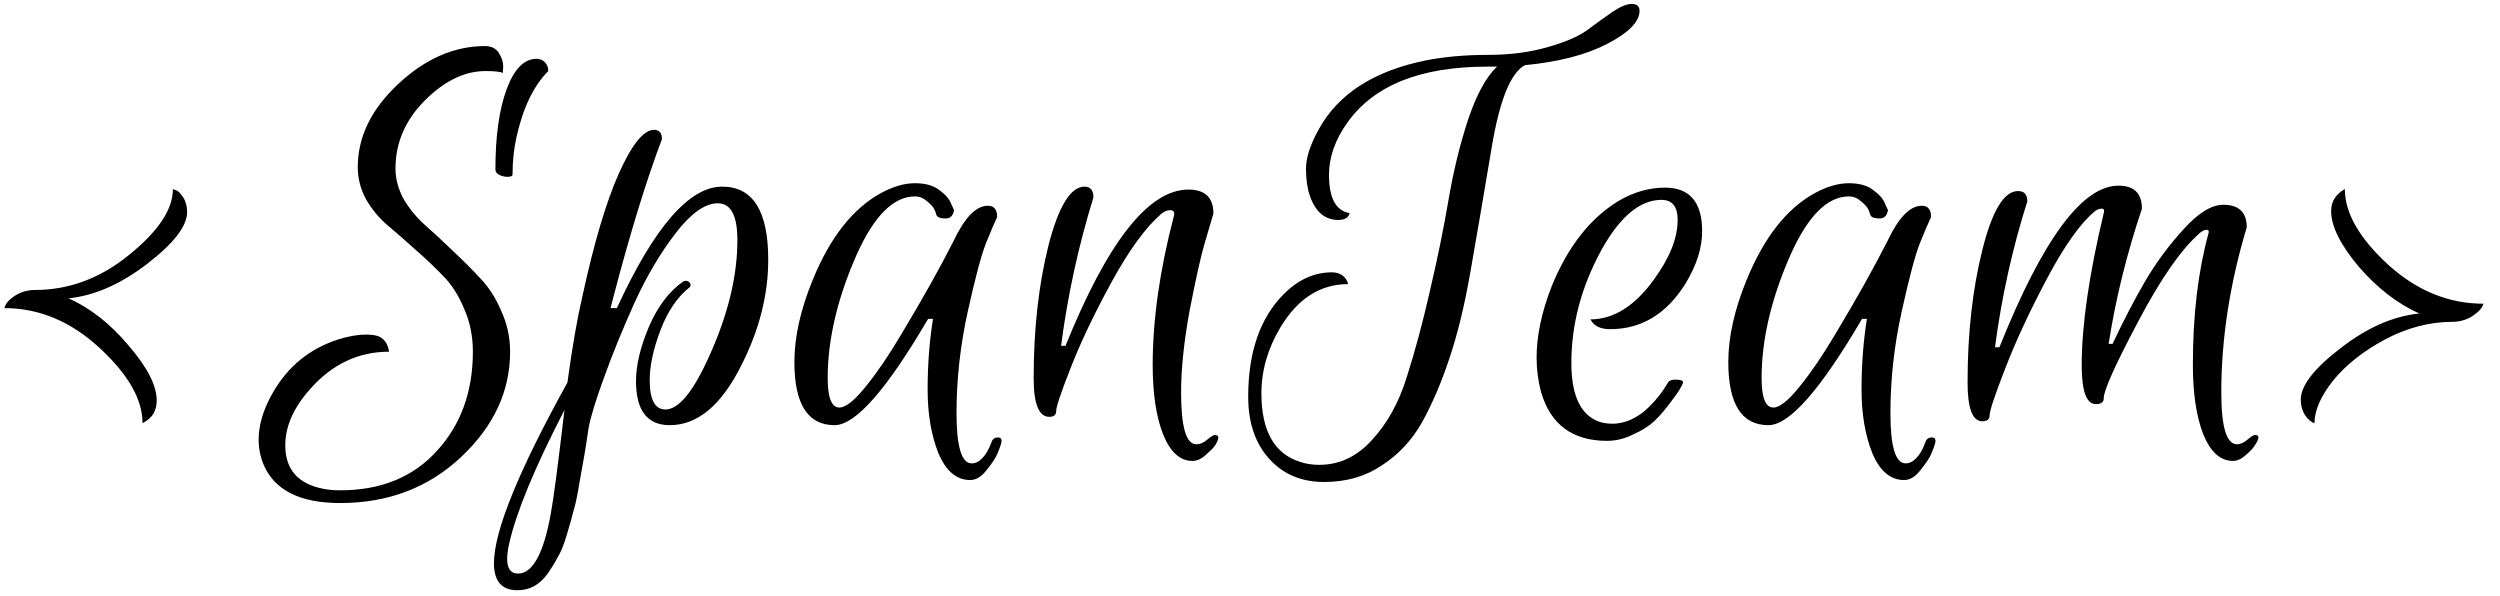
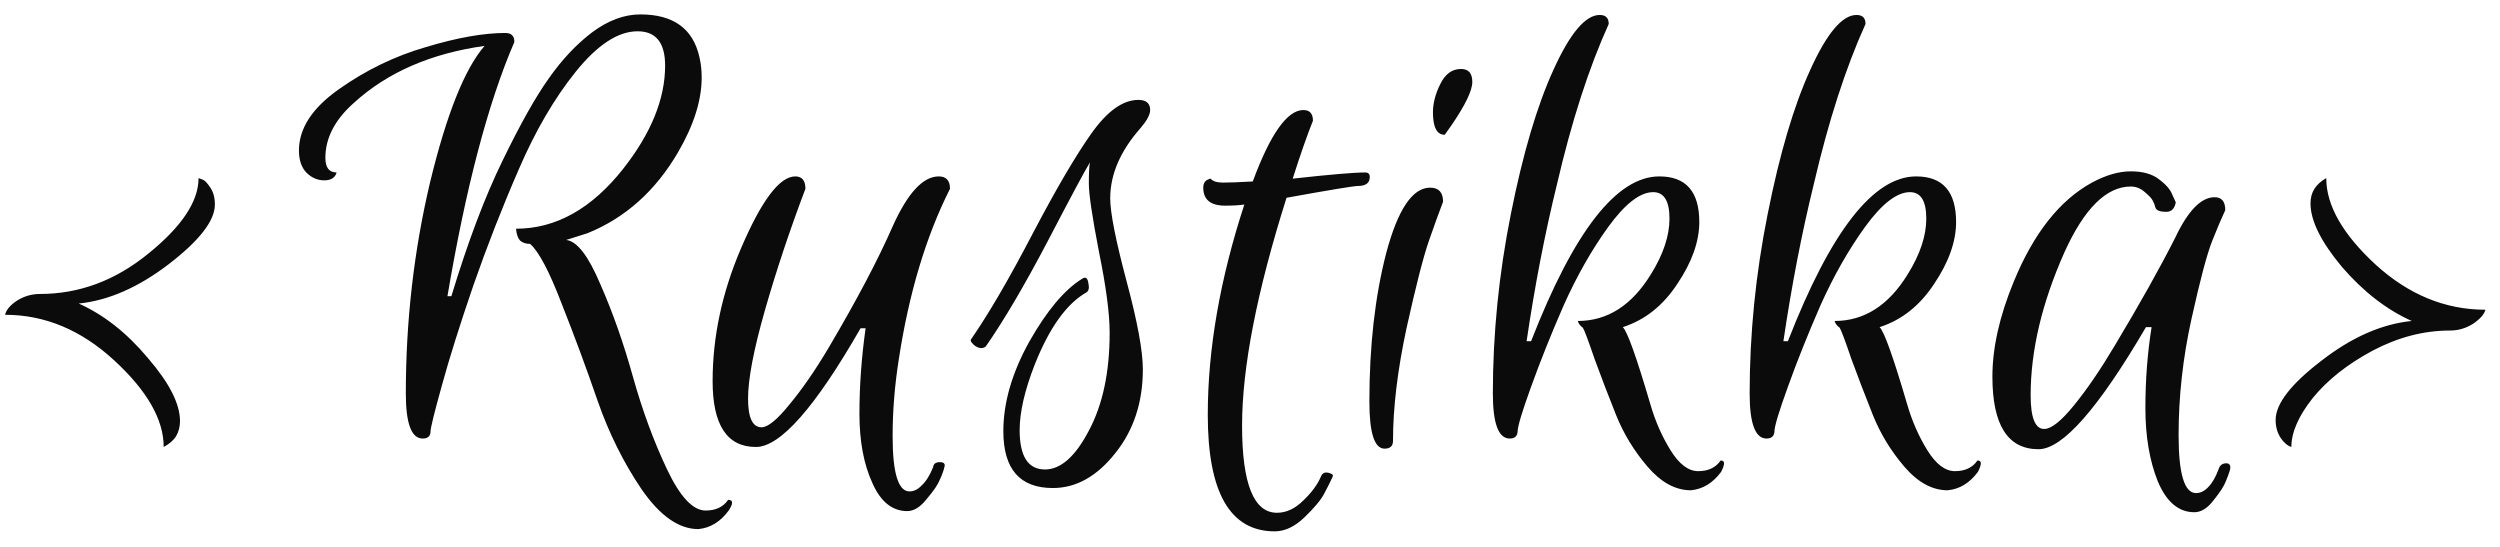
- <svg xmlns="http://www.w3.org/2000/svg" width="147" height="35" viewBox="0 0 147 35" fill="none">
-   <path d="M11.002 12.472C11.002 13.298 10.214 14.315 8.64 15.525C7.085 16.715 5.549 17.387 4.032 17.541C5.318 18.117 6.499 19.048 7.574 20.334C8.669 21.602 9.216 22.677 9.216 23.56C9.216 23.848 9.149 24.107 9.014 24.338C8.88 24.549 8.669 24.731 8.381 24.885C8.381 23.483 7.536 22.005 5.846 20.45C4.157 18.894 2.294 18.117 0.259 18.117C0.317 17.867 0.518 17.627 0.864 17.397C1.229 17.166 1.622 17.051 2.045 17.051C4.061 17.051 5.914 16.36 7.603 14.978C9.312 13.595 10.166 12.309 10.166 11.118C10.224 11.138 10.301 11.166 10.397 11.205C10.493 11.243 10.618 11.378 10.771 11.608C10.925 11.838 11.002 12.126 11.002 12.472ZM16.774 26.181C16.774 27.602 17.523 28.456 19.021 28.744C19.309 28.802 19.635 28.83 20 28.83C22.4 28.83 24.301 28.053 25.703 26.498C27.104 24.962 27.805 23.022 27.805 20.68C27.805 19.758 27.632 18.914 27.287 18.146C26.96 17.358 26.547 16.715 26.048 16.216C25.549 15.698 25.002 15.179 24.407 14.661C23.831 14.142 23.293 13.672 22.794 13.25C22.294 12.827 21.872 12.318 21.526 11.723C21.2 11.128 21.037 10.494 21.037 9.822C21.037 8.056 21.824 6.434 23.398 4.955C24.992 3.458 26.701 2.709 28.525 2.709C28.89 2.709 29.159 2.843 29.331 3.112C29.504 3.381 29.59 3.65 29.59 3.918L29.562 4.293C29.427 4.216 29.091 4.178 28.554 4.178C27.325 4.178 26.134 4.754 24.983 5.906C23.831 7.058 23.255 8.392 23.255 9.909C23.255 10.523 23.418 11.128 23.744 11.723C24.09 12.299 24.512 12.808 25.011 13.25C25.511 13.691 26.048 14.19 26.624 14.747C27.2 15.285 27.738 15.822 28.237 16.36C28.736 16.878 29.149 17.522 29.475 18.29C29.821 19.038 29.994 19.835 29.994 20.68C29.994 23.003 29.034 25.067 27.114 26.872C25.194 28.677 22.823 29.579 20 29.579C17.619 29.579 16.112 28.811 15.479 27.275C14.979 26.008 15.171 24.606 16.055 23.07C16.938 21.534 18.215 20.498 19.885 19.96C20.499 19.768 21.047 19.672 21.526 19.672C22.006 19.672 22.333 19.758 22.506 19.931C22.698 20.085 22.823 20.334 22.88 20.68C21.075 20.68 19.53 21.41 18.243 22.869C17.264 23.963 16.774 25.067 16.774 26.181ZM30.138 10.254C30.138 10.35 30.042 10.398 29.85 10.398C29.677 10.398 29.514 10.36 29.36 10.283C29.206 10.206 29.13 10.101 29.13 9.966C29.13 8.008 29.351 6.434 29.792 5.243C30.234 4.053 30.819 3.458 31.549 3.458C31.741 3.458 31.904 3.525 32.038 3.659C32.173 3.794 32.24 3.966 32.24 4.178C31.376 5.042 30.752 6.338 30.368 8.066C30.215 8.757 30.138 9.486 30.138 10.254ZM38.203 22.35C38.203 23.502 38.51 24.078 39.124 24.078C39.911 24.078 40.775 23.022 41.716 20.91C42.81 18.491 43.358 16.226 43.358 14.114C43.358 12.674 42.974 11.954 42.206 11.954C41.457 11.954 40.631 12.539 39.729 13.71C38.827 14.882 38.02 16.245 37.31 17.8C36.618 19.336 36.023 20.795 35.524 22.178C35.025 23.541 34.718 24.549 34.602 25.202C34.507 25.874 34.43 26.373 34.372 26.699C34.315 27.045 34.218 27.582 34.084 28.312C33.969 29.042 33.854 29.598 33.739 29.982C33.642 30.366 33.508 30.846 33.335 31.422C33.163 32.018 32.98 32.469 32.788 32.776C32.615 33.102 32.414 33.429 32.183 33.755C31.723 34.389 31.137 34.706 30.427 34.706C29.505 34.706 29.044 34.178 29.044 33.122C29.044 31.24 30.484 27.698 33.364 22.494C33.652 20.382 33.95 18.674 34.257 17.368C34.929 14.277 35.639 11.886 36.388 10.197C37.156 8.488 37.847 7.634 38.462 7.634C38.769 7.634 38.922 7.816 38.922 8.181C38.001 10.619 37.05 13.71 36.071 17.454L35.898 18.117H36.273C38.462 13.355 40.526 10.974 42.465 10.974C44.27 10.974 45.172 12.405 45.172 15.266C45.172 17.339 44.644 19.413 43.588 21.486C42.417 23.829 41.015 25 39.383 25C38.059 25 37.396 24.136 37.396 22.408C37.396 21.486 37.646 20.43 38.145 19.24C38.663 18.03 39.335 17.138 40.161 16.562C40.334 16.466 40.478 16.504 40.593 16.677C40.612 16.773 40.602 16.84 40.564 16.878C39.834 17.454 39.258 18.299 38.836 19.413C38.414 20.526 38.203 21.506 38.203 22.35ZM29.822 32.862C29.822 33.438 30.033 33.726 30.455 33.726C31.319 33.726 31.962 32.555 32.385 30.213C32.538 29.406 32.807 27.371 33.191 24.107C31.444 27.486 30.359 30.107 29.937 31.97C29.86 32.315 29.822 32.613 29.822 32.862ZM49.072 25C47.497 25 46.71 23.762 46.71 21.285C46.71 19.806 47.075 18.184 47.804 16.418C48.822 13.941 50.156 12.251 51.807 11.349C52.518 10.965 53.18 10.773 53.795 10.773C54.409 10.773 54.889 10.907 55.235 11.176C55.599 11.445 55.83 11.714 55.926 11.982L56.099 12.357C56.041 12.683 55.878 12.846 55.609 12.846C55.302 12.846 55.12 12.779 55.062 12.645C55.023 12.491 54.975 12.366 54.918 12.27C54.86 12.155 54.726 12.011 54.515 11.838C54.303 11.646 54.063 11.55 53.795 11.55C52.547 11.55 51.414 12.674 50.396 14.92C49.244 17.512 48.668 19.95 48.668 22.235C48.668 23.387 48.899 23.963 49.359 23.963C49.724 23.963 50.233 23.56 50.886 22.754C51.558 21.928 52.259 20.901 52.988 19.672C54.255 17.56 55.283 15.726 56.07 14.171C56.723 12.789 57.395 12.098 58.086 12.098C58.451 12.098 58.633 12.318 58.633 12.76C58.46 13.125 58.239 13.643 57.971 14.315C57.702 14.987 57.347 16.322 56.905 18.318C56.464 20.315 56.243 22.302 56.243 24.28C56.243 26.258 56.54 27.246 57.136 27.246C57.366 27.246 57.577 27.141 57.769 26.93C57.961 26.738 58.134 26.44 58.288 26.037C58.345 25.826 58.48 25.72 58.691 25.72C58.767 25.72 58.825 25.749 58.864 25.806C58.902 25.864 58.902 25.96 58.864 26.094C58.825 26.229 58.758 26.411 58.662 26.642C58.566 26.891 58.355 27.218 58.028 27.621C57.721 28.024 57.395 28.226 57.049 28.226C56.243 28.226 55.619 27.698 55.177 26.642C54.755 25.586 54.544 24.338 54.544 22.898C54.544 21.458 54.649 20.075 54.86 18.75H54.572C52.134 22.917 50.3 25 49.072 25ZM62.651 20.334C65.128 14.21 67.538 11.147 69.88 11.147C70.859 11.147 71.349 11.618 71.349 12.558C71.214 13 71.042 13.586 70.83 14.315C70.619 15.026 70.331 16.312 69.966 18.174C69.621 20.037 69.448 21.669 69.448 23.07C69.448 25.106 69.746 26.123 70.341 26.123C70.571 26.123 70.792 26.027 71.003 25.835C71.214 25.662 71.358 25.576 71.435 25.576C71.704 25.576 71.704 25.787 71.435 26.21C71.339 26.344 71.157 26.526 70.888 26.757C70.638 26.987 70.379 27.102 70.11 27.102C69.381 27.102 68.805 26.574 68.382 25.518C67.979 24.482 67.778 23.128 67.778 21.458C67.778 18.808 68.19 15.899 69.016 12.731C69.093 12.482 69.016 12.357 68.786 12.357C68.632 12.357 68.459 12.434 68.267 12.587C67.346 13.394 66.376 14.728 65.358 16.59C64.341 18.453 63.544 20.123 62.968 21.602C62.392 23.061 62.104 23.915 62.104 24.165C62.104 24.395 61.97 24.51 61.701 24.51C61.086 24.51 60.779 23.752 60.779 22.235C60.779 19.374 61.067 16.782 61.643 14.459C62.238 12.136 62.949 10.974 63.774 10.974C64.12 10.974 64.293 11.186 64.293 11.608C63.41 14.469 62.776 17.378 62.392 20.334H62.651ZM78.145 10.283C78.145 11.646 78.549 12.395 79.355 12.53C79.297 12.798 79.077 12.933 78.693 12.933C77.906 12.933 77.349 12.462 77.022 11.522C76.869 11.08 76.792 10.542 76.792 9.909C76.792 9.275 77.041 8.507 77.541 7.605C78.693 5.512 80.805 4.158 83.877 3.544C84.971 3.333 86.171 3.227 87.477 3.227C88.782 3.227 89.963 3.074 91.019 2.766C92.094 2.459 92.882 2.114 93.381 1.73C93.899 1.346 94.379 1 94.821 0.693C95.281 0.386 95.656 0.232 95.944 0.232C96.251 0.232 96.405 0.366 96.405 0.635C96.405 1.269 95.781 1.912 94.533 2.565C93.285 3.218 91.662 3.64 89.665 3.832C88.84 4.274 88.197 5.838 87.736 8.526C87.218 11.618 86.785 14.142 86.44 16.101C86.094 18.059 85.681 19.739 85.201 21.141C84.741 22.523 84.213 23.752 83.618 24.827C83.022 25.883 82.235 26.728 81.256 27.362C80.296 28.014 79.163 28.341 77.858 28.341C76.571 28.341 75.525 27.918 74.718 27.074C73.835 26.152 73.394 24.904 73.394 23.33C73.394 20.699 74.094 18.683 75.496 17.282C76.341 16.437 77.281 16.014 78.318 16.014C78.568 16.014 78.769 16.072 78.923 16.187C79.096 16.302 79.211 16.475 79.269 16.706C77.637 16.706 76.312 17.55 75.294 19.24C74.546 20.488 74.171 21.784 74.171 23.128C74.171 25.336 74.93 26.68 76.446 27.16C76.792 27.275 77.166 27.333 77.57 27.333C78.76 27.333 79.797 26.843 80.68 25.864C81.582 24.885 82.264 23.646 82.725 22.149C83.205 20.651 83.656 18.971 84.078 17.109C84.52 15.227 84.885 13.442 85.173 11.752C85.461 10.062 85.845 8.488 86.325 7.029C86.824 5.55 87.39 4.514 88.024 3.918H87.448C83.512 3.918 80.766 5.022 79.211 7.23C78.501 8.229 78.145 9.246 78.145 10.283ZM97.897 11.032C99.356 11.032 100.086 11.886 100.086 13.595C100.086 14.574 99.76 15.602 99.107 16.677C97.993 18.462 96.515 19.355 94.672 19.355C94.384 19.355 94.144 19.307 93.952 19.211C93.76 19.115 93.616 18.971 93.52 18.779C94.883 18.779 96.131 17.992 97.264 16.418C98.185 15.15 98.646 13.989 98.646 12.933C98.646 12.146 98.329 11.752 97.696 11.752C96.428 11.752 95.248 12.741 94.153 14.718C92.982 16.869 92.396 19.077 92.396 21.342C92.396 23.262 92.944 24.414 94.038 24.798C94.249 24.875 94.518 24.914 94.844 24.914C95.171 24.914 95.516 24.837 95.881 24.683C96.246 24.51 96.553 24.309 96.803 24.078C97.302 23.618 97.715 23.109 98.041 22.552C98.118 22.398 98.262 22.322 98.473 22.322C98.819 22.322 98.982 22.379 98.963 22.494C98.905 22.706 98.684 23.061 98.3 23.56C97.936 24.059 97.59 24.462 97.264 24.77C96.956 25.058 96.544 25.317 96.025 25.547C95.526 25.797 95.017 25.922 94.499 25.922C92.464 25.922 91.168 24.962 90.611 23.042C90.438 22.389 90.352 21.717 90.352 21.026C90.352 19.739 90.649 18.338 91.244 16.821C92.185 14.517 93.481 12.856 95.132 11.838C96.035 11.301 96.956 11.032 97.897 11.032ZM103.986 25C102.411 25 101.624 23.762 101.624 21.285C101.624 19.806 101.989 18.184 102.718 16.418C103.736 13.941 105.07 12.251 106.722 11.349C107.432 10.965 108.094 10.773 108.709 10.773C109.323 10.773 109.803 10.907 110.149 11.176C110.514 11.445 110.744 11.714 110.84 11.982L111.013 12.357C110.955 12.683 110.792 12.846 110.523 12.846C110.216 12.846 110.034 12.779 109.976 12.645C109.938 12.491 109.89 12.366 109.832 12.27C109.774 12.155 109.64 12.011 109.429 11.838C109.218 11.646 108.978 11.55 108.709 11.55C107.461 11.55 106.328 12.674 105.31 14.92C104.158 17.512 103.582 19.95 103.582 22.235C103.582 23.387 103.813 23.963 104.274 23.963C104.638 23.963 105.147 23.56 105.8 22.754C106.472 21.928 107.173 20.901 107.902 19.672C109.17 17.56 110.197 15.726 110.984 14.171C111.637 12.789 112.309 12.098 113 12.098C113.365 12.098 113.547 12.318 113.547 12.76C113.374 13.125 113.154 13.643 112.885 14.315C112.616 14.987 112.261 16.322 111.819 18.318C111.378 20.315 111.157 22.302 111.157 24.28C111.157 26.258 111.454 27.246 112.05 27.246C112.28 27.246 112.491 27.141 112.683 26.93C112.875 26.738 113.048 26.44 113.202 26.037C113.259 25.826 113.394 25.72 113.605 25.72C113.682 25.72 113.739 25.749 113.778 25.806C113.816 25.864 113.816 25.96 113.778 26.094C113.739 26.229 113.672 26.411 113.576 26.642C113.48 26.891 113.269 27.218 112.942 27.621C112.635 28.024 112.309 28.226 111.963 28.226C111.157 28.226 110.533 27.698 110.091 26.642C109.669 25.586 109.458 24.338 109.458 22.898C109.458 21.458 109.563 20.075 109.774 18.75H109.486C107.048 22.917 105.214 25 103.986 25ZM122.404 21.486C122.404 19.125 122.836 16.139 123.7 12.53C123.757 12.338 123.7 12.251 123.527 12.27C123.392 12.29 123.268 12.347 123.152 12.443C122.308 13.154 121.376 14.469 120.359 16.389C119.341 18.309 118.525 20.066 117.911 21.659C117.296 23.234 116.989 24.155 116.989 24.424C116.989 24.654 116.845 24.77 116.557 24.77C115.981 24.77 115.693 24.011 115.693 22.494C115.693 19.614 115.981 17.022 116.557 14.718C117.133 12.395 117.834 11.234 118.66 11.234C119.024 11.234 119.207 11.435 119.207 11.838C118.324 14.622 117.69 17.483 117.306 20.421H117.565C120.1 14.085 122.432 10.917 124.564 10.917C125.485 10.917 125.946 11.368 125.946 12.27C125.044 14.958 124.391 17.608 123.988 20.219H124.218C124.852 18.875 125.485 17.656 126.119 16.562C126.772 15.448 127.53 14.421 128.394 13.48C129.258 12.52 130.036 12.04 130.727 12.04C131.648 12.04 132.109 12.482 132.109 13.365C131.111 16.686 130.612 19.922 130.612 23.07C130.612 25.106 130.919 26.123 131.533 26.123C131.744 26.123 131.956 26.027 132.167 25.835C132.378 25.662 132.522 25.576 132.599 25.576C132.868 25.576 132.858 25.787 132.57 26.21C132.493 26.344 132.32 26.526 132.052 26.757C131.802 26.987 131.552 27.102 131.303 27.102C130.554 27.102 129.968 26.574 129.546 25.518C129.143 24.482 128.941 23.128 128.941 21.458C128.941 18.52 129.248 15.938 129.863 13.71C129.901 13.576 129.853 13.509 129.719 13.509C129.604 13.528 129.488 13.586 129.373 13.682C128.279 14.622 127.06 16.37 125.716 18.923C124.372 21.458 123.7 22.955 123.7 23.416C123.7 23.646 123.546 23.762 123.239 23.762C122.682 23.762 122.404 23.003 122.404 21.486ZM135.285 23.502C135.285 22.677 136.063 21.669 137.618 20.478C139.173 19.269 140.719 18.587 142.255 18.434C140.969 17.858 139.778 16.936 138.684 15.669C137.609 14.382 137.071 13.298 137.071 12.414C137.071 12.126 137.138 11.877 137.273 11.666C137.407 11.454 137.609 11.272 137.877 11.118C137.877 12.52 138.722 13.998 140.412 15.554C142.101 17.09 143.973 17.858 146.028 17.858C145.97 18.088 145.759 18.328 145.394 18.578C145.029 18.808 144.636 18.923 144.213 18.923C142.869 18.923 141.545 19.269 140.239 19.96C138.953 20.651 137.935 21.458 137.186 22.379C136.457 23.301 136.092 24.136 136.092 24.885C135.9 24.827 135.717 24.674 135.545 24.424C135.372 24.155 135.285 23.848 135.285 23.502Z" fill="black" />
+ <svg xmlns="http://www.w3.org/2000/svg" width="128" height="28" viewBox="0 0 128 28" fill="none">
+   <path d="M11.002 10.472C11.002 11.298 10.214 12.315 8.64 13.525C7.085 14.715 5.549 15.387 4.032 15.541C5.318 16.117 6.499 17.048 7.574 18.334C8.669 19.602 9.216 20.677 9.216 21.56C9.216 21.848 9.149 22.107 9.014 22.338C8.88 22.549 8.669 22.731 8.381 22.885C8.381 21.483 7.536 20.005 5.846 18.45C4.157 16.894 2.294 16.117 0.259 16.117C0.317 15.867 0.518 15.627 0.864 15.397C1.229 15.166 1.622 15.051 2.045 15.051C4.061 15.051 5.914 14.36 7.603 12.978C9.312 11.595 10.166 10.309 10.166 9.118C10.224 9.138 10.301 9.166 10.397 9.205C10.493 9.243 10.618 9.378 10.771 9.608C10.925 9.838 11.002 10.126 11.002 10.472ZM34.054 3.358C34.054 2.187 33.584 1.602 32.643 1.602C31.645 1.602 30.589 2.293 29.475 3.675C28.381 5.038 27.411 6.699 26.567 8.658C25.722 10.597 24.944 12.584 24.234 14.619C23.543 16.635 23.005 18.344 22.621 19.746C22.237 21.128 22.045 21.906 22.045 22.078C22.045 22.328 21.91 22.453 21.642 22.453C21.066 22.453 20.778 21.685 20.778 20.149C20.778 16.443 21.191 12.843 22.016 9.349C22.861 5.854 23.792 3.522 24.81 2.35C22.064 2.734 19.837 3.704 18.128 5.259C17.149 6.123 16.659 7.064 16.659 8.082C16.659 8.581 16.851 8.83 17.235 8.83C17.159 9.099 16.947 9.234 16.602 9.234C16.256 9.234 15.949 9.099 15.68 8.83C15.431 8.562 15.306 8.187 15.306 7.707C15.306 6.574 15.987 5.528 17.351 4.568C18.733 3.589 20.221 2.869 21.814 2.408C23.408 1.928 24.762 1.688 25.875 1.688C26.183 1.688 26.336 1.842 26.336 2.149C24.992 5.259 23.85 9.598 22.909 15.166H23.11C23.955 12.382 24.829 10.069 25.731 8.226C26.634 6.363 27.421 4.962 28.093 4.021C28.765 3.061 29.504 2.274 30.311 1.659C31.136 1.045 31.962 0.738 32.787 0.738C34.477 0.738 35.485 1.467 35.811 2.926C35.888 3.253 35.926 3.598 35.926 3.963C35.926 5.134 35.523 6.411 34.717 7.794C33.565 9.771 32.019 11.154 30.08 11.941L28.986 12.286C29.543 12.344 30.128 13.102 30.742 14.562C31.376 16.002 31.933 17.586 32.413 19.314C32.893 21.022 33.469 22.587 34.141 24.008C34.813 25.429 35.475 26.139 36.128 26.139C36.647 26.139 37.031 25.957 37.28 25.592C37.414 25.592 37.482 25.64 37.482 25.736C37.482 25.832 37.424 25.966 37.309 26.139C36.886 26.715 36.368 27.032 35.754 27.09C34.755 27.09 33.786 26.408 32.845 25.045C31.923 23.682 31.174 22.174 30.599 20.523C30.023 18.853 29.408 17.192 28.755 15.541C28.122 13.89 27.584 12.872 27.142 12.488C26.931 12.488 26.759 12.43 26.624 12.315C26.509 12.181 26.442 11.979 26.422 11.71C28.458 11.71 30.282 10.693 31.895 8.658C33.334 6.834 34.054 5.067 34.054 3.358ZM46.566 25.16C46.796 25.16 47.007 25.054 47.199 24.843C47.411 24.651 47.603 24.344 47.775 23.922C47.795 23.749 47.91 23.662 48.121 23.662C48.332 23.662 48.409 23.749 48.351 23.922C48.313 24.094 48.236 24.306 48.121 24.555C48.025 24.805 47.804 25.131 47.459 25.534C47.132 25.957 46.796 26.168 46.451 26.168C45.683 26.168 45.087 25.688 44.665 24.728C44.223 23.768 44.003 22.587 44.003 21.186C44.003 19.765 44.108 18.306 44.319 16.808H44.06C41.737 20.859 39.951 22.885 38.703 22.885C37.225 22.885 36.486 21.762 36.486 19.515C36.486 17.25 36.966 14.994 37.926 12.747C38.982 10.27 39.913 9.032 40.719 9.032C41.065 9.032 41.238 9.243 41.238 9.666C40.431 11.797 39.74 13.87 39.164 15.886C38.588 17.902 38.3 19.41 38.3 20.408C38.3 21.387 38.531 21.877 38.991 21.877C39.318 21.877 39.798 21.483 40.431 20.696C41.084 19.909 41.747 18.949 42.419 17.816C43.859 15.378 44.953 13.304 45.702 11.595C46.47 9.886 47.257 9.032 48.063 9.032C48.447 9.032 48.639 9.243 48.639 9.666C47.411 12.104 46.537 15.013 46.019 18.392C45.807 19.736 45.702 21.051 45.702 22.338C45.702 24.219 45.99 25.16 46.566 25.16ZM52.206 22.021C52.206 23.365 52.638 24.037 53.502 24.037C54.309 24.037 55.058 23.374 55.749 22.05C56.459 20.725 56.814 19.054 56.814 17.038C56.814 16.059 56.632 14.677 56.267 12.891C55.922 11.106 55.749 9.944 55.749 9.406C55.749 8.85 55.768 8.485 55.806 8.312C55.557 8.715 54.837 10.059 53.646 12.344C52.456 14.61 51.4 16.405 50.478 17.73C50.402 17.806 50.296 17.835 50.162 17.816C50.027 17.778 49.922 17.72 49.845 17.643C49.749 17.547 49.701 17.48 49.701 17.442C49.701 17.403 49.71 17.374 49.73 17.355C50.632 16.05 51.678 14.254 52.869 11.97C54.078 9.666 55.086 7.947 55.893 6.814C56.699 5.682 57.496 5.115 58.283 5.115C58.686 5.115 58.888 5.288 58.888 5.634C58.888 5.864 58.725 6.171 58.398 6.555C57.362 7.726 56.843 8.926 56.843 10.155C56.843 10.885 57.122 12.296 57.678 14.389C58.235 16.462 58.514 17.97 58.514 18.91C58.514 20.6 58.043 22.03 57.102 23.202C56.162 24.392 55.096 24.987 53.906 24.987C52.216 24.987 51.371 24.018 51.371 22.078C51.371 20.619 51.813 19.093 52.696 17.499C53.598 15.906 54.501 14.83 55.403 14.274C55.576 14.158 55.682 14.226 55.72 14.475C55.778 14.725 55.749 14.888 55.634 14.965C54.616 15.541 53.733 16.77 52.984 18.651C52.466 19.976 52.206 21.099 52.206 22.021ZM62.73 10.53C61.982 10.53 61.607 10.222 61.607 9.608C61.607 9.378 61.703 9.234 61.895 9.176C61.914 9.157 61.943 9.147 61.982 9.147C62.097 9.282 62.308 9.349 62.615 9.349C62.942 9.349 63.45 9.33 64.142 9.291C65.044 6.853 65.908 5.634 66.734 5.634C67.06 5.634 67.223 5.816 67.223 6.181C66.916 6.949 66.57 7.938 66.186 9.147C68.087 8.936 69.326 8.83 69.902 8.83C70.055 8.83 70.132 8.907 70.132 9.061C70.132 9.368 69.93 9.522 69.527 9.522C69.316 9.522 68.097 9.723 65.87 10.126C64.353 14.926 63.594 18.814 63.594 21.79C63.594 24.766 64.19 26.254 65.38 26.254C65.86 26.254 66.311 26.043 66.734 25.621C67.156 25.218 67.454 24.814 67.626 24.411C67.703 24.2 67.866 24.142 68.116 24.238C68.231 24.277 68.27 24.334 68.231 24.411C68.116 24.661 67.972 24.949 67.799 25.275C67.626 25.602 67.29 26.005 66.791 26.485C66.292 26.965 65.783 27.205 65.265 27.205C62.98 27.205 61.838 25.218 61.838 21.243C61.838 17.883 62.462 14.293 63.71 10.472C63.441 10.51 63.114 10.53 62.73 10.53ZM70.112 20.552C70.112 17.71 70.4 15.176 70.976 12.949C71.571 10.722 72.32 9.608 73.222 9.608C73.664 9.608 73.885 9.848 73.885 10.328C73.693 10.827 73.453 11.49 73.165 12.315C72.877 13.141 72.493 14.638 72.013 16.808C71.552 18.958 71.322 20.878 71.322 22.568C71.322 22.837 71.178 22.971 70.89 22.971C70.371 22.971 70.112 22.165 70.112 20.552ZM73.971 6.901C73.568 6.901 73.367 6.517 73.367 5.749C73.367 5.288 73.491 4.808 73.741 4.309C73.99 3.79 74.346 3.531 74.806 3.531C75.191 3.531 75.382 3.752 75.382 4.194C75.382 4.635 75.027 5.374 74.317 6.411L73.971 6.901ZM84.527 14.043C85.16 13.026 85.477 12.075 85.477 11.192C85.477 10.29 85.199 9.838 84.642 9.838C83.97 9.838 83.202 10.434 82.338 11.624C81.493 12.795 80.735 14.13 80.063 15.627C79.41 17.125 78.853 18.517 78.392 19.803C77.931 21.07 77.701 21.838 77.701 22.107C77.682 22.338 77.547 22.453 77.298 22.453C76.722 22.453 76.434 21.685 76.434 20.149C76.434 17.096 76.741 14.034 77.355 10.962C77.97 7.87 78.699 5.403 79.544 3.56C80.389 1.698 81.176 0.766 81.906 0.766C82.213 0.766 82.367 0.92 82.367 1.227C81.349 3.474 80.466 6.21 79.717 9.435C79.103 11.931 78.584 14.61 78.162 17.47H78.392C80.581 11.845 82.77 9.032 84.959 9.032C86.322 9.032 87.004 9.81 87.004 11.365C87.004 12.363 86.629 13.419 85.88 14.533C85.151 15.646 84.219 16.386 83.087 16.75C83.317 16.962 83.787 18.277 84.498 20.696C84.747 21.56 85.093 22.347 85.535 23.058C85.976 23.768 86.447 24.123 86.946 24.123C87.464 24.123 87.848 23.941 88.098 23.576C88.213 23.576 88.271 23.624 88.271 23.72C88.271 23.816 88.223 23.96 88.127 24.152C87.704 24.728 87.186 25.045 86.572 25.102C85.784 25.102 85.045 24.699 84.354 23.893C83.663 23.086 83.125 22.203 82.741 21.243C82.357 20.283 81.992 19.333 81.647 18.392C81.32 17.432 81.119 16.894 81.042 16.779C80.907 16.683 80.821 16.568 80.783 16.434C82.299 16.434 83.547 15.637 84.527 14.043ZM97.675 14.043C98.309 13.026 98.626 12.075 98.626 11.192C98.626 10.29 98.347 9.838 97.79 9.838C97.118 9.838 96.35 10.434 95.486 11.624C94.641 12.795 93.883 14.13 93.211 15.627C92.558 17.125 92.001 18.517 91.541 19.803C91.08 21.07 90.85 21.838 90.85 22.107C90.83 22.338 90.696 22.453 90.446 22.453C89.87 22.453 89.582 21.685 89.582 20.149C89.582 17.096 89.889 14.034 90.504 10.962C91.118 7.87 91.848 5.403 92.693 3.56C93.537 1.698 94.325 0.766 95.054 0.766C95.362 0.766 95.515 0.92 95.515 1.227C94.498 3.474 93.614 6.21 92.865 9.435C92.251 11.931 91.733 14.61 91.31 17.47H91.541C93.73 11.845 95.918 9.032 98.107 9.032C99.47 9.032 100.152 9.81 100.152 11.365C100.152 12.363 99.778 13.419 99.029 14.533C98.299 15.646 97.368 16.386 96.235 16.75C96.466 16.962 96.936 18.277 97.646 20.696C97.896 21.56 98.242 22.347 98.683 23.058C99.125 23.768 99.595 24.123 100.094 24.123C100.613 24.123 100.997 23.941 101.246 23.576C101.361 23.576 101.419 23.624 101.419 23.72C101.419 23.816 101.371 23.96 101.275 24.152C100.853 24.728 100.334 25.045 99.72 25.102C98.933 25.102 98.194 24.699 97.502 23.893C96.811 23.086 96.273 22.203 95.889 21.243C95.505 20.283 95.141 19.333 94.795 18.392C94.469 17.432 94.267 16.894 94.19 16.779C94.056 16.683 93.969 16.568 93.931 16.434C95.448 16.434 96.696 15.637 97.675 14.043ZM104.372 23C102.798 23 102.011 21.762 102.011 19.285C102.011 17.806 102.376 16.184 103.105 14.418C104.123 11.941 105.457 10.251 107.108 9.349C107.819 8.965 108.481 8.773 109.096 8.773C109.71 8.773 110.19 8.907 110.536 9.176C110.9 9.445 111.131 9.714 111.227 9.982L111.4 10.357C111.342 10.683 111.179 10.846 110.91 10.846C110.603 10.846 110.42 10.779 110.363 10.645C110.324 10.491 110.276 10.366 110.219 10.27C110.161 10.155 110.027 10.011 109.816 9.838C109.604 9.646 109.364 9.55 109.096 9.55C107.848 9.55 106.715 10.674 105.697 12.92C104.545 15.512 103.969 17.95 103.969 20.235C103.969 21.387 104.2 21.963 104.66 21.963C105.025 21.963 105.534 21.56 106.187 20.754C106.859 19.928 107.56 18.901 108.289 17.672C109.556 15.56 110.584 13.726 111.371 12.171C112.024 10.789 112.696 10.098 113.387 10.098C113.752 10.098 113.934 10.318 113.934 10.76C113.761 11.125 113.54 11.643 113.272 12.315C113.003 12.987 112.648 14.322 112.206 16.318C111.764 18.315 111.544 20.302 111.544 22.28C111.544 24.258 111.841 25.246 112.436 25.246C112.667 25.246 112.878 25.141 113.07 24.93C113.262 24.738 113.435 24.44 113.588 24.037C113.646 23.826 113.78 23.72 113.992 23.72C114.068 23.72 114.126 23.749 114.164 23.806C114.203 23.864 114.203 23.96 114.164 24.094C114.126 24.229 114.059 24.411 113.963 24.642C113.867 24.891 113.656 25.218 113.329 25.621C113.022 26.024 112.696 26.226 112.35 26.226C111.544 26.226 110.92 25.698 110.478 24.642C110.056 23.586 109.844 22.338 109.844 20.898C109.844 19.458 109.95 18.075 110.161 16.75H109.873C107.435 20.917 105.601 23 104.372 23ZM116.512 21.502C116.512 20.677 117.29 19.669 118.845 18.478C120.4 17.269 121.946 16.587 123.482 16.434C122.195 15.858 121.005 14.936 119.91 13.669C118.835 12.382 118.298 11.298 118.298 10.414C118.298 10.126 118.365 9.877 118.499 9.666C118.634 9.454 118.835 9.272 119.104 9.118C119.104 10.52 119.949 11.998 121.638 13.554C123.328 15.09 125.2 15.858 127.254 15.858C127.197 16.088 126.986 16.328 126.621 16.578C126.256 16.808 125.862 16.923 125.44 16.923C124.096 16.923 122.771 17.269 121.466 17.96C120.179 18.651 119.162 19.458 118.413 20.379C117.683 21.301 117.318 22.136 117.318 22.885C117.126 22.827 116.944 22.674 116.771 22.424C116.598 22.155 116.512 21.848 116.512 21.502Z" fill="#0B0B0B" />
</svg>
